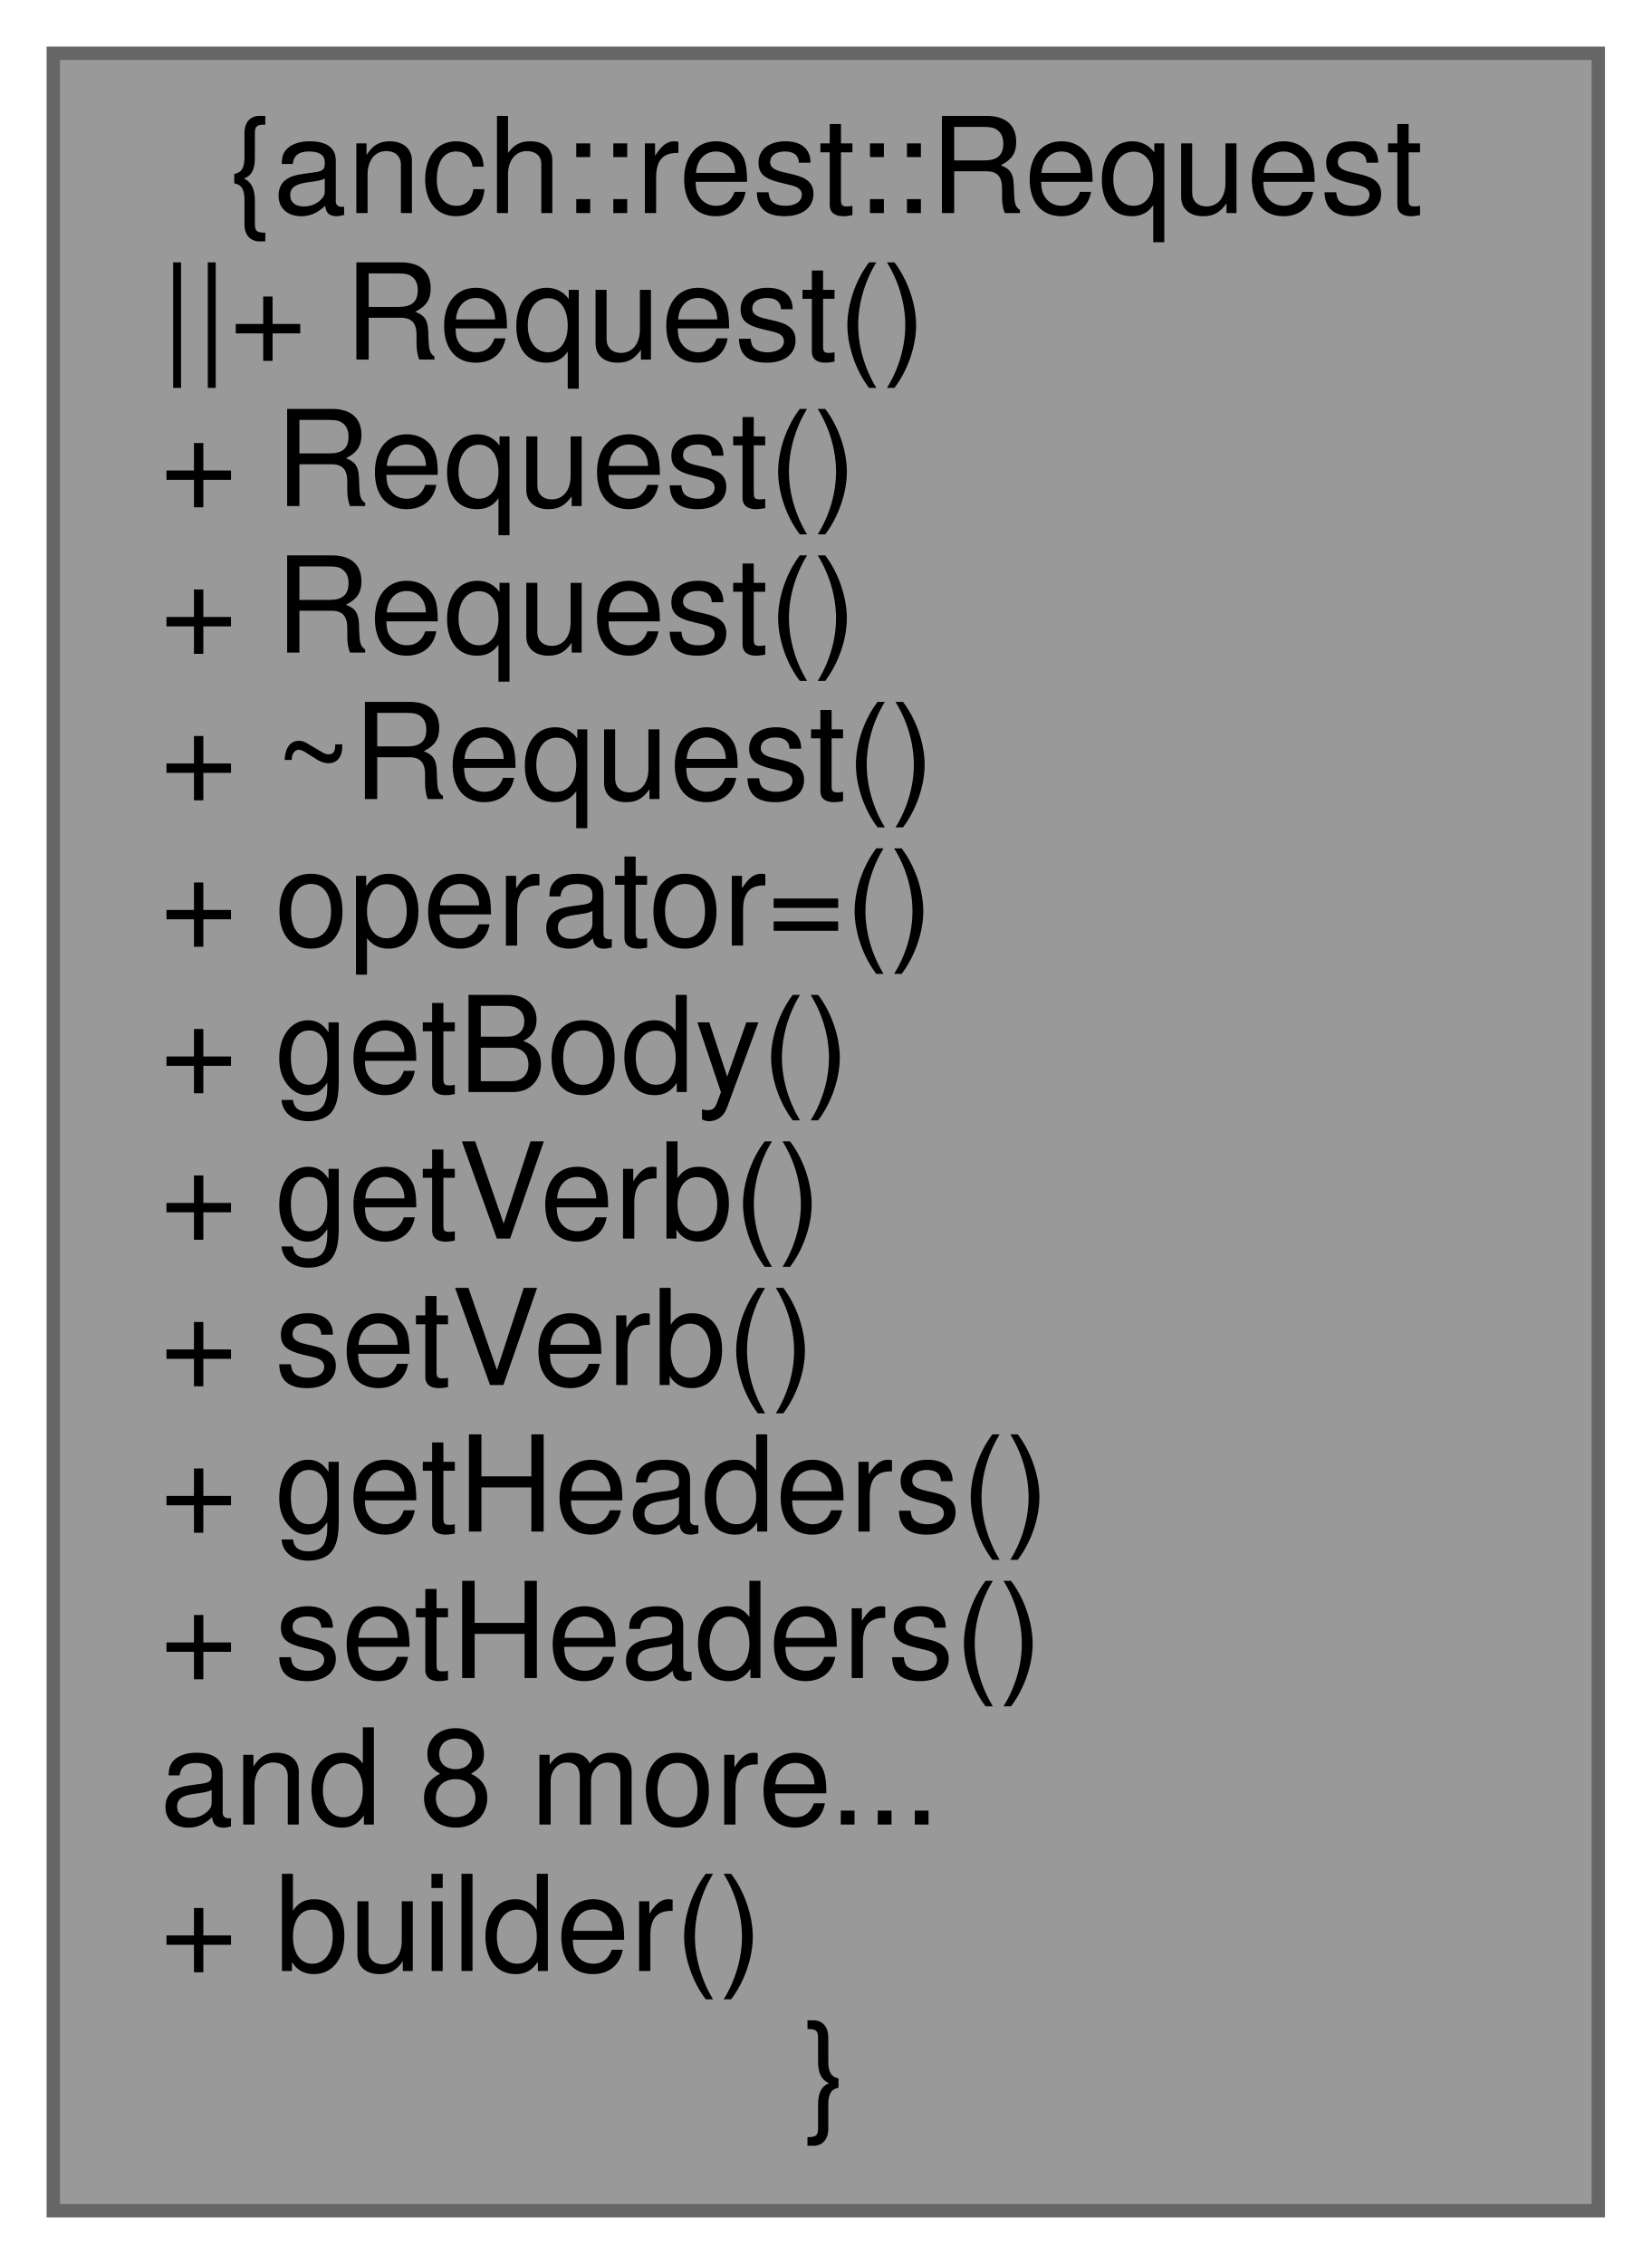
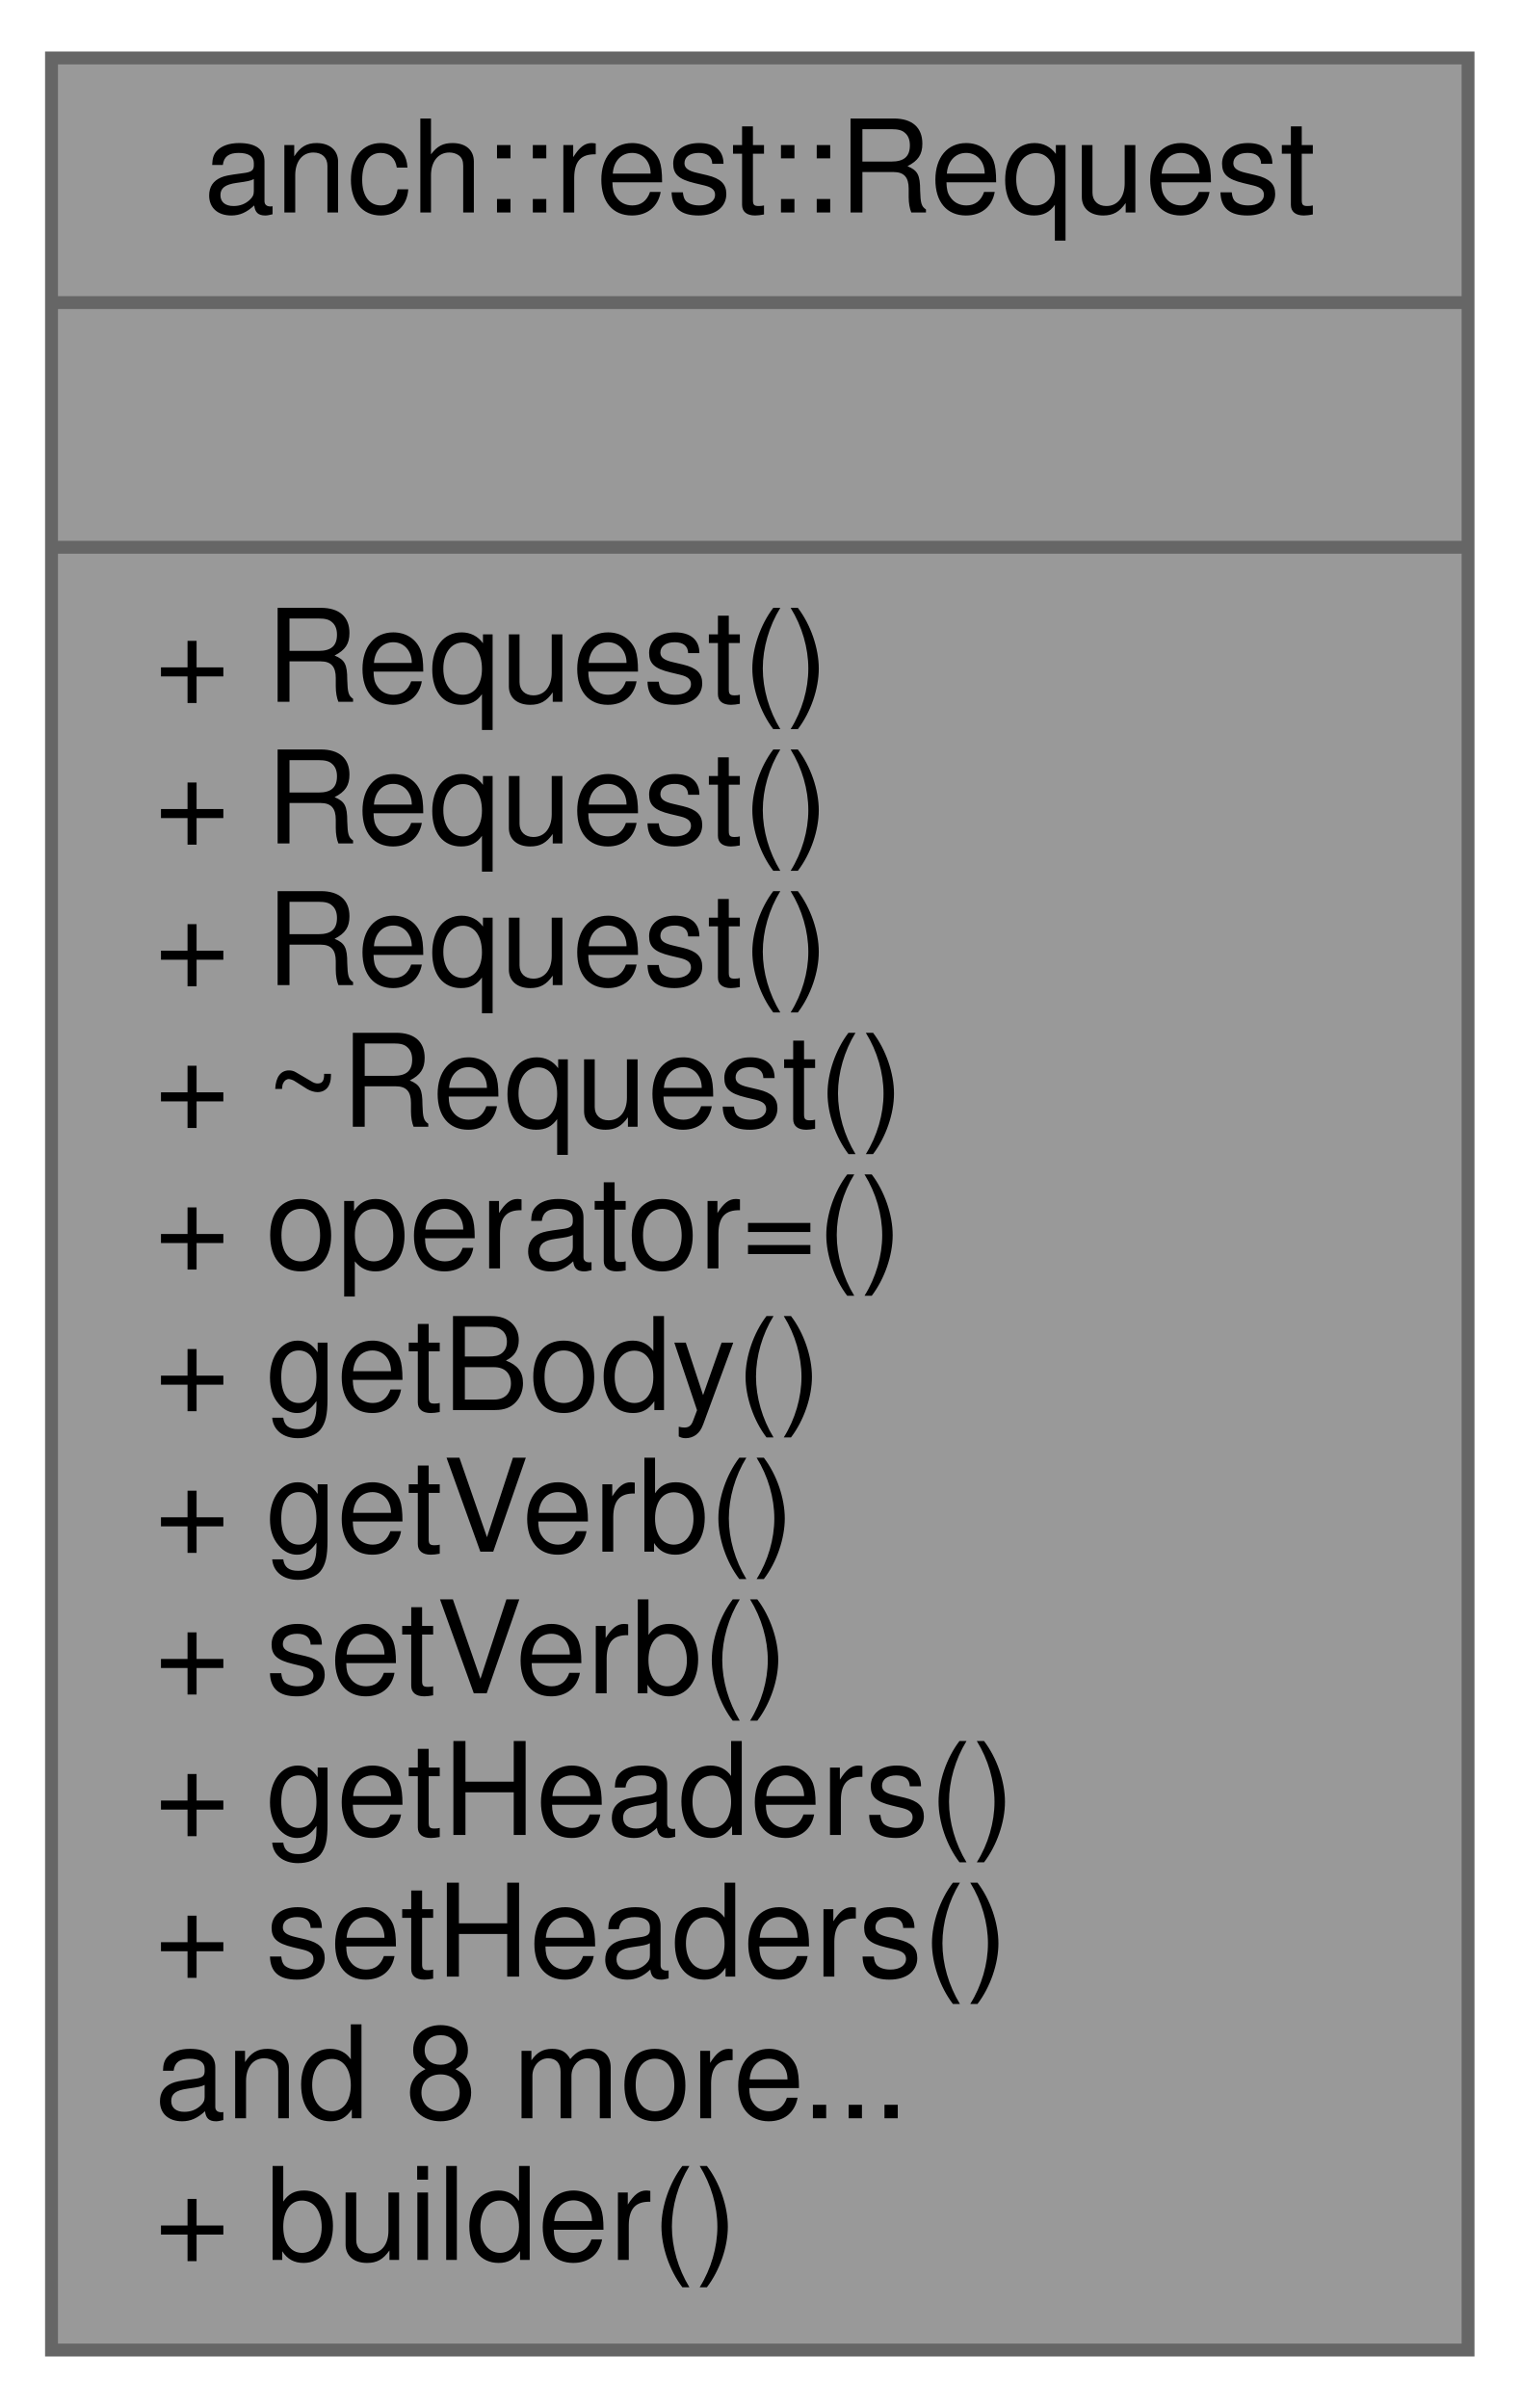
- <svg xmlns="http://www.w3.org/2000/svg" xmlns:xlink="http://www.w3.org/1999/xlink" width="124pt" height="170pt" viewBox="0.00 0.00 124.00 170.00">
-   <g id="graph0" class="graph" transform="scale(1 1) rotate(0) translate(4 166)">
+ <svg xmlns="http://www.w3.org/2000/svg" xmlns:xlink="http://www.w3.org/1999/xlink" width="118pt" height="187pt" viewBox="0.00 0.00 118.00 187.00">
+   <g id="graph0" class="graph" transform="scale(1 1) rotate(0) translate(4 183)">
    <g id="node1" class="node">
      <g id="a_node1">
        <a xlink:title="HTTP request.">
-           <polygon fill="#999999" stroke="#666666" points="116,-162 0,-162 0,0 116,0 116,-162" />
-           <text text-anchor="middle" x="58" y="-150" font-family="Helvetica,sans-Serif" font-size="10.00">{anch::rest::Request</text>
-           <text text-anchor="start" x="8" y="-139" font-family="Helvetica,sans-Serif" font-size="10.00">||+ Request()</text>
-           <text text-anchor="start" x="8" y="-128" font-family="Helvetica,sans-Serif" font-size="10.00">+ Request()</text>
-           <text text-anchor="start" x="8" y="-117" font-family="Helvetica,sans-Serif" font-size="10.00">+ Request()</text>
-           <text text-anchor="start" x="8" y="-106" font-family="Helvetica,sans-Serif" font-size="10.00">+ ~Request()</text>
-           <text text-anchor="start" x="8" y="-95" font-family="Helvetica,sans-Serif" font-size="10.00">+ operator=()</text>
-           <text text-anchor="start" x="8" y="-84" font-family="Helvetica,sans-Serif" font-size="10.00">+ getBody()</text>
-           <text text-anchor="start" x="8" y="-73" font-family="Helvetica,sans-Serif" font-size="10.00">+ getVerb()</text>
-           <text text-anchor="start" x="8" y="-62" font-family="Helvetica,sans-Serif" font-size="10.00">+ setVerb()</text>
-           <text text-anchor="start" x="8" y="-51" font-family="Helvetica,sans-Serif" font-size="10.00">+ getHeaders()</text>
-           <text text-anchor="start" x="8" y="-40" font-family="Helvetica,sans-Serif" font-size="10.00">+ setHeaders()</text>
-           <text text-anchor="start" x="8" y="-29" font-family="Helvetica,sans-Serif" font-size="10.00">and 8 more...</text>
-           <text text-anchor="start" x="8" y="-18" font-family="Helvetica,sans-Serif" font-size="10.00">+ builder()</text>
-           <text text-anchor="middle" x="58" y="-7" font-family="Helvetica,sans-Serif" font-size="10.00">}</text>
+           <polygon fill="#999999" stroke="#666666" points="0,-0.5 0,-178.5 110,-178.5 110,-0.5 0,-0.5" />
+           <text text-anchor="middle" x="55" y="-166.5" font-family="Helvetica,sans-Serif" font-size="10.00">anch::rest::Request</text>
+           <polyline fill="none" stroke="#666666" points="0,-159.5 110,-159.5" />
+           <text text-anchor="middle" x="55" y="-147.5" font-family="Helvetica,sans-Serif" font-size="10.00"> </text>
+           <polyline fill="none" stroke="#666666" points="0,-140.5 110,-140.5" />
+           <text text-anchor="start" x="8" y="-128.5" font-family="Helvetica,sans-Serif" font-size="10.00">+ Request()</text>
+           <text text-anchor="start" x="8" y="-117.5" font-family="Helvetica,sans-Serif" font-size="10.00">+ Request()</text>
+           <text text-anchor="start" x="8" y="-106.5" font-family="Helvetica,sans-Serif" font-size="10.00">+ Request()</text>
+           <text text-anchor="start" x="8" y="-95.5" font-family="Helvetica,sans-Serif" font-size="10.00">+ ~Request()</text>
+           <text text-anchor="start" x="8" y="-84.5" font-family="Helvetica,sans-Serif" font-size="10.00">+ operator=()</text>
+           <text text-anchor="start" x="8" y="-73.5" font-family="Helvetica,sans-Serif" font-size="10.00">+ getBody()</text>
+           <text text-anchor="start" x="8" y="-62.5" font-family="Helvetica,sans-Serif" font-size="10.00">+ getVerb()</text>
+           <text text-anchor="start" x="8" y="-51.5" font-family="Helvetica,sans-Serif" font-size="10.00">+ setVerb()</text>
+           <text text-anchor="start" x="8" y="-40.5" font-family="Helvetica,sans-Serif" font-size="10.00">+ getHeaders()</text>
+           <text text-anchor="start" x="8" y="-29.5" font-family="Helvetica,sans-Serif" font-size="10.00">+ setHeaders()</text>
+           <text text-anchor="start" x="8" y="-18.5" font-family="Helvetica,sans-Serif" font-size="10.00">and 8 more...</text>
+           <text text-anchor="start" x="8" y="-7.5" font-family="Helvetica,sans-Serif" font-size="10.00">+ builder()</text>
        </a>
      </g>
    </g>
  </g>
</svg>
